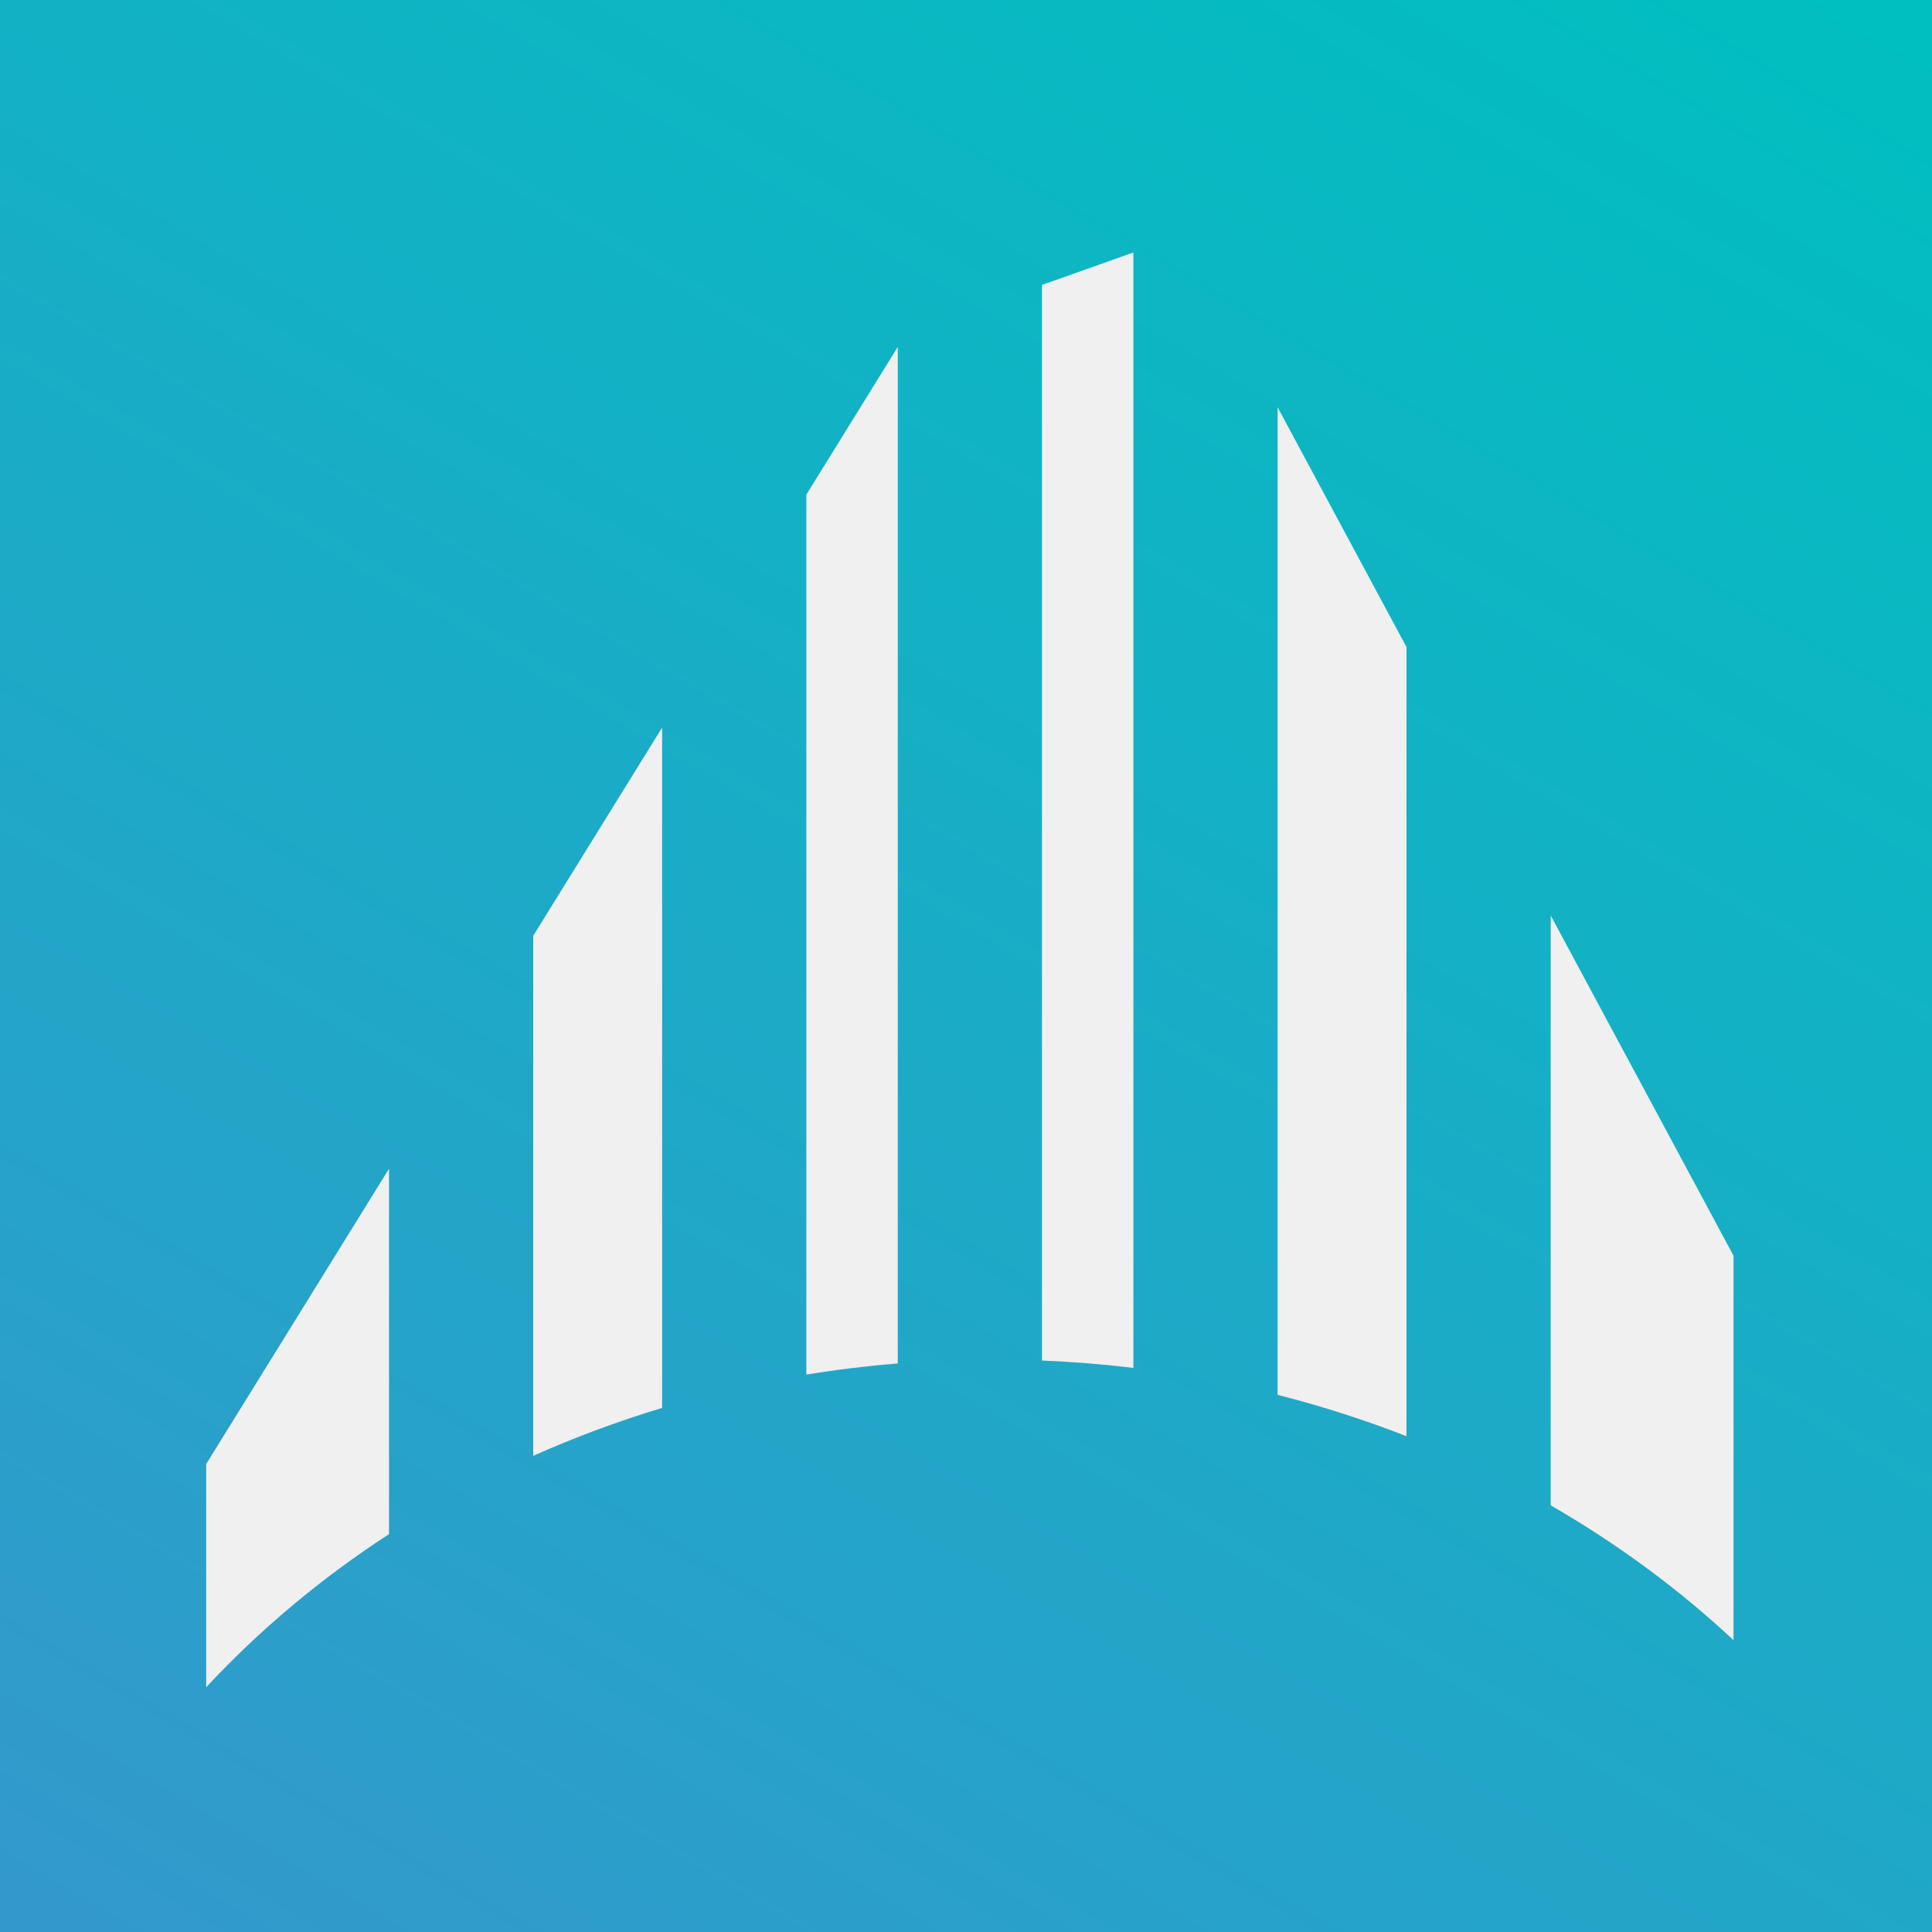
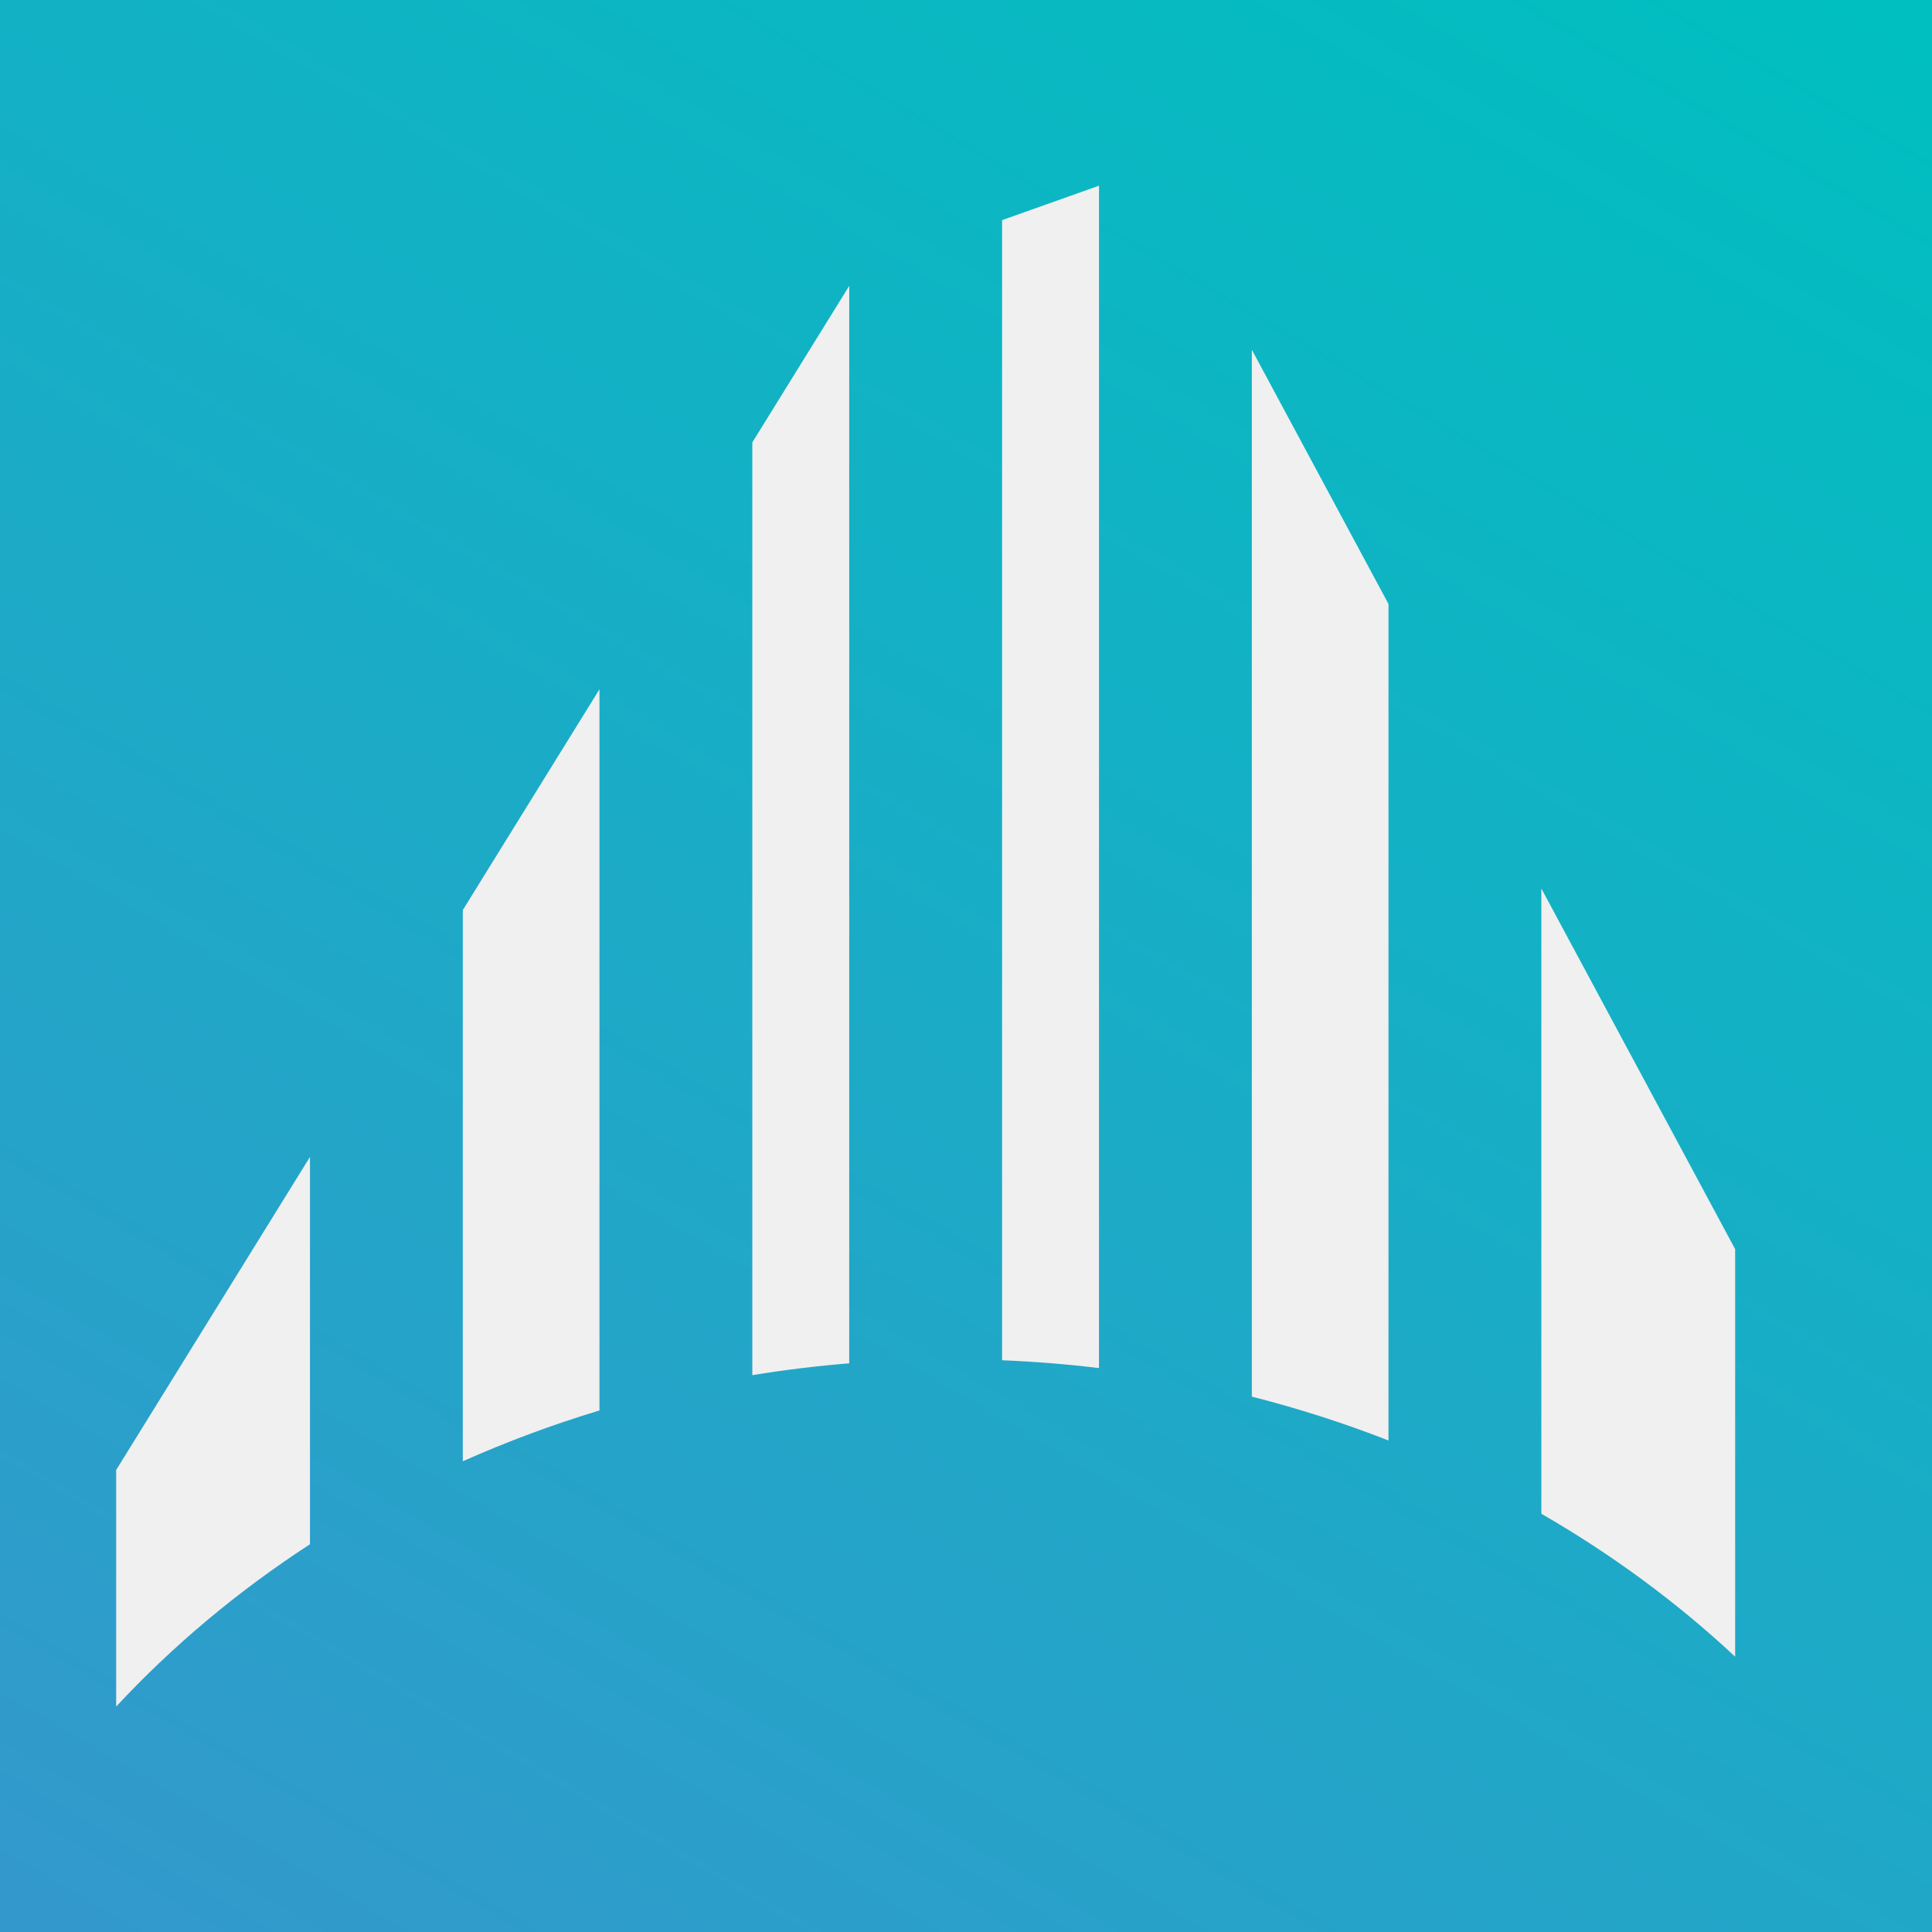
<svg xmlns="http://www.w3.org/2000/svg" xmlns:xlink="http://www.w3.org/1999/xlink" version="1.1" viewBox="0 0 500 500" width="500" height="500">
  <defs>
    <linearGradient x1="0" x2="1" id="Gradient" gradientUnits="userSpaceOnUse">
      <stop offset="0" stop-color="#00bfc0" />
      <stop offset="1" stop-color="#3399cc" />
    </linearGradient>
    <linearGradient id="bg" xlink:href="#Gradient" gradientTransform="translate(420.7532 -45.75317) rotate(120) scale(683.0127)" />
    <mask id="arch">
      <g>
        <rect x="0" y="0" rx="50" ry="50" width="500" height="500" fill="#fff" />
        <rect x="0" y="0" width="500" height="500" fill="#fff" />
-         <path d="M 401.32 389.583 L 401.32 236.924 L 448.637 324.981 L 448.637 424.479 C 434.518 411.294 418.637 399.565 401.32 389.583 Z M 330.635 360.982 L 330.635 105.378 L 364 167.467 L 364 371.692 C 353.242 367.491 342.102 363.905 330.635 360.982 Z M 269.662 352.105 L 269.662 73.741 L 293.32 65.34 L 293.32 354.015 C 285.539 353.076 277.647 352.435 269.662 352.105 Z M 208.681 355.74 L 208.681 128.009 L 232.34 89.794 L 232.34 352.854 C 224.343 353.507 216.453 354.473 208.681 355.74 Z M 137.996 376.771 L 137.996 242.187 L 171.359 188.295 L 171.359 364.365 C 159.855 367.841 148.712 371.993 137.996 376.771 Z M 53.363 436.66 L 53.363 378.895 L 100.679 302.465 L 100.679 397.031 C 83.078 408.471 67.177 421.795 53.363 436.66 Z" fill="black" />
+         <g transform="scale(1.06) translate(-25 -20)">
+           <path d="M 401.32 389.583 L 401.32 236.924 L 448.637 324.981 L 448.637 424.479 C 434.518 411.294 418.637 399.565 401.32 389.583 Z M 330.635 360.982 L 330.635 105.378 L 364 167.467 L 364 371.692 C 353.242 367.491 342.102 363.905 330.635 360.982 Z M 269.662 352.105 L 269.662 73.741 L 293.32 65.34 L 293.32 354.015 C 285.539 353.076 277.647 352.435 269.662 352.105 Z M 208.681 355.74 L 208.681 128.009 L 232.34 89.794 L 232.34 352.854 C 224.343 353.507 216.453 354.473 208.681 355.74 Z M 137.996 376.771 L 137.996 242.187 L 171.359 188.295 L 171.359 364.365 C 159.855 367.841 148.712 371.993 137.996 376.771 Z M 53.363 436.66 L 53.363 378.895 L 100.679 302.465 L 100.679 397.031 C 83.078 408.471 67.177 421.795 53.363 436.66 Z" fill="black" />
+         </g>
      </g>
    </mask>
  </defs>
  <g id="" stroke-opacity="1" fill-opacity="1" stroke-dasharray="none" stroke="none" fill="none">
    <g mask="url(#arch)">
      <rect x="0" y="0" width="500" height="500" fill="url(#bg)" />
    </g>
  </g>
</svg>
